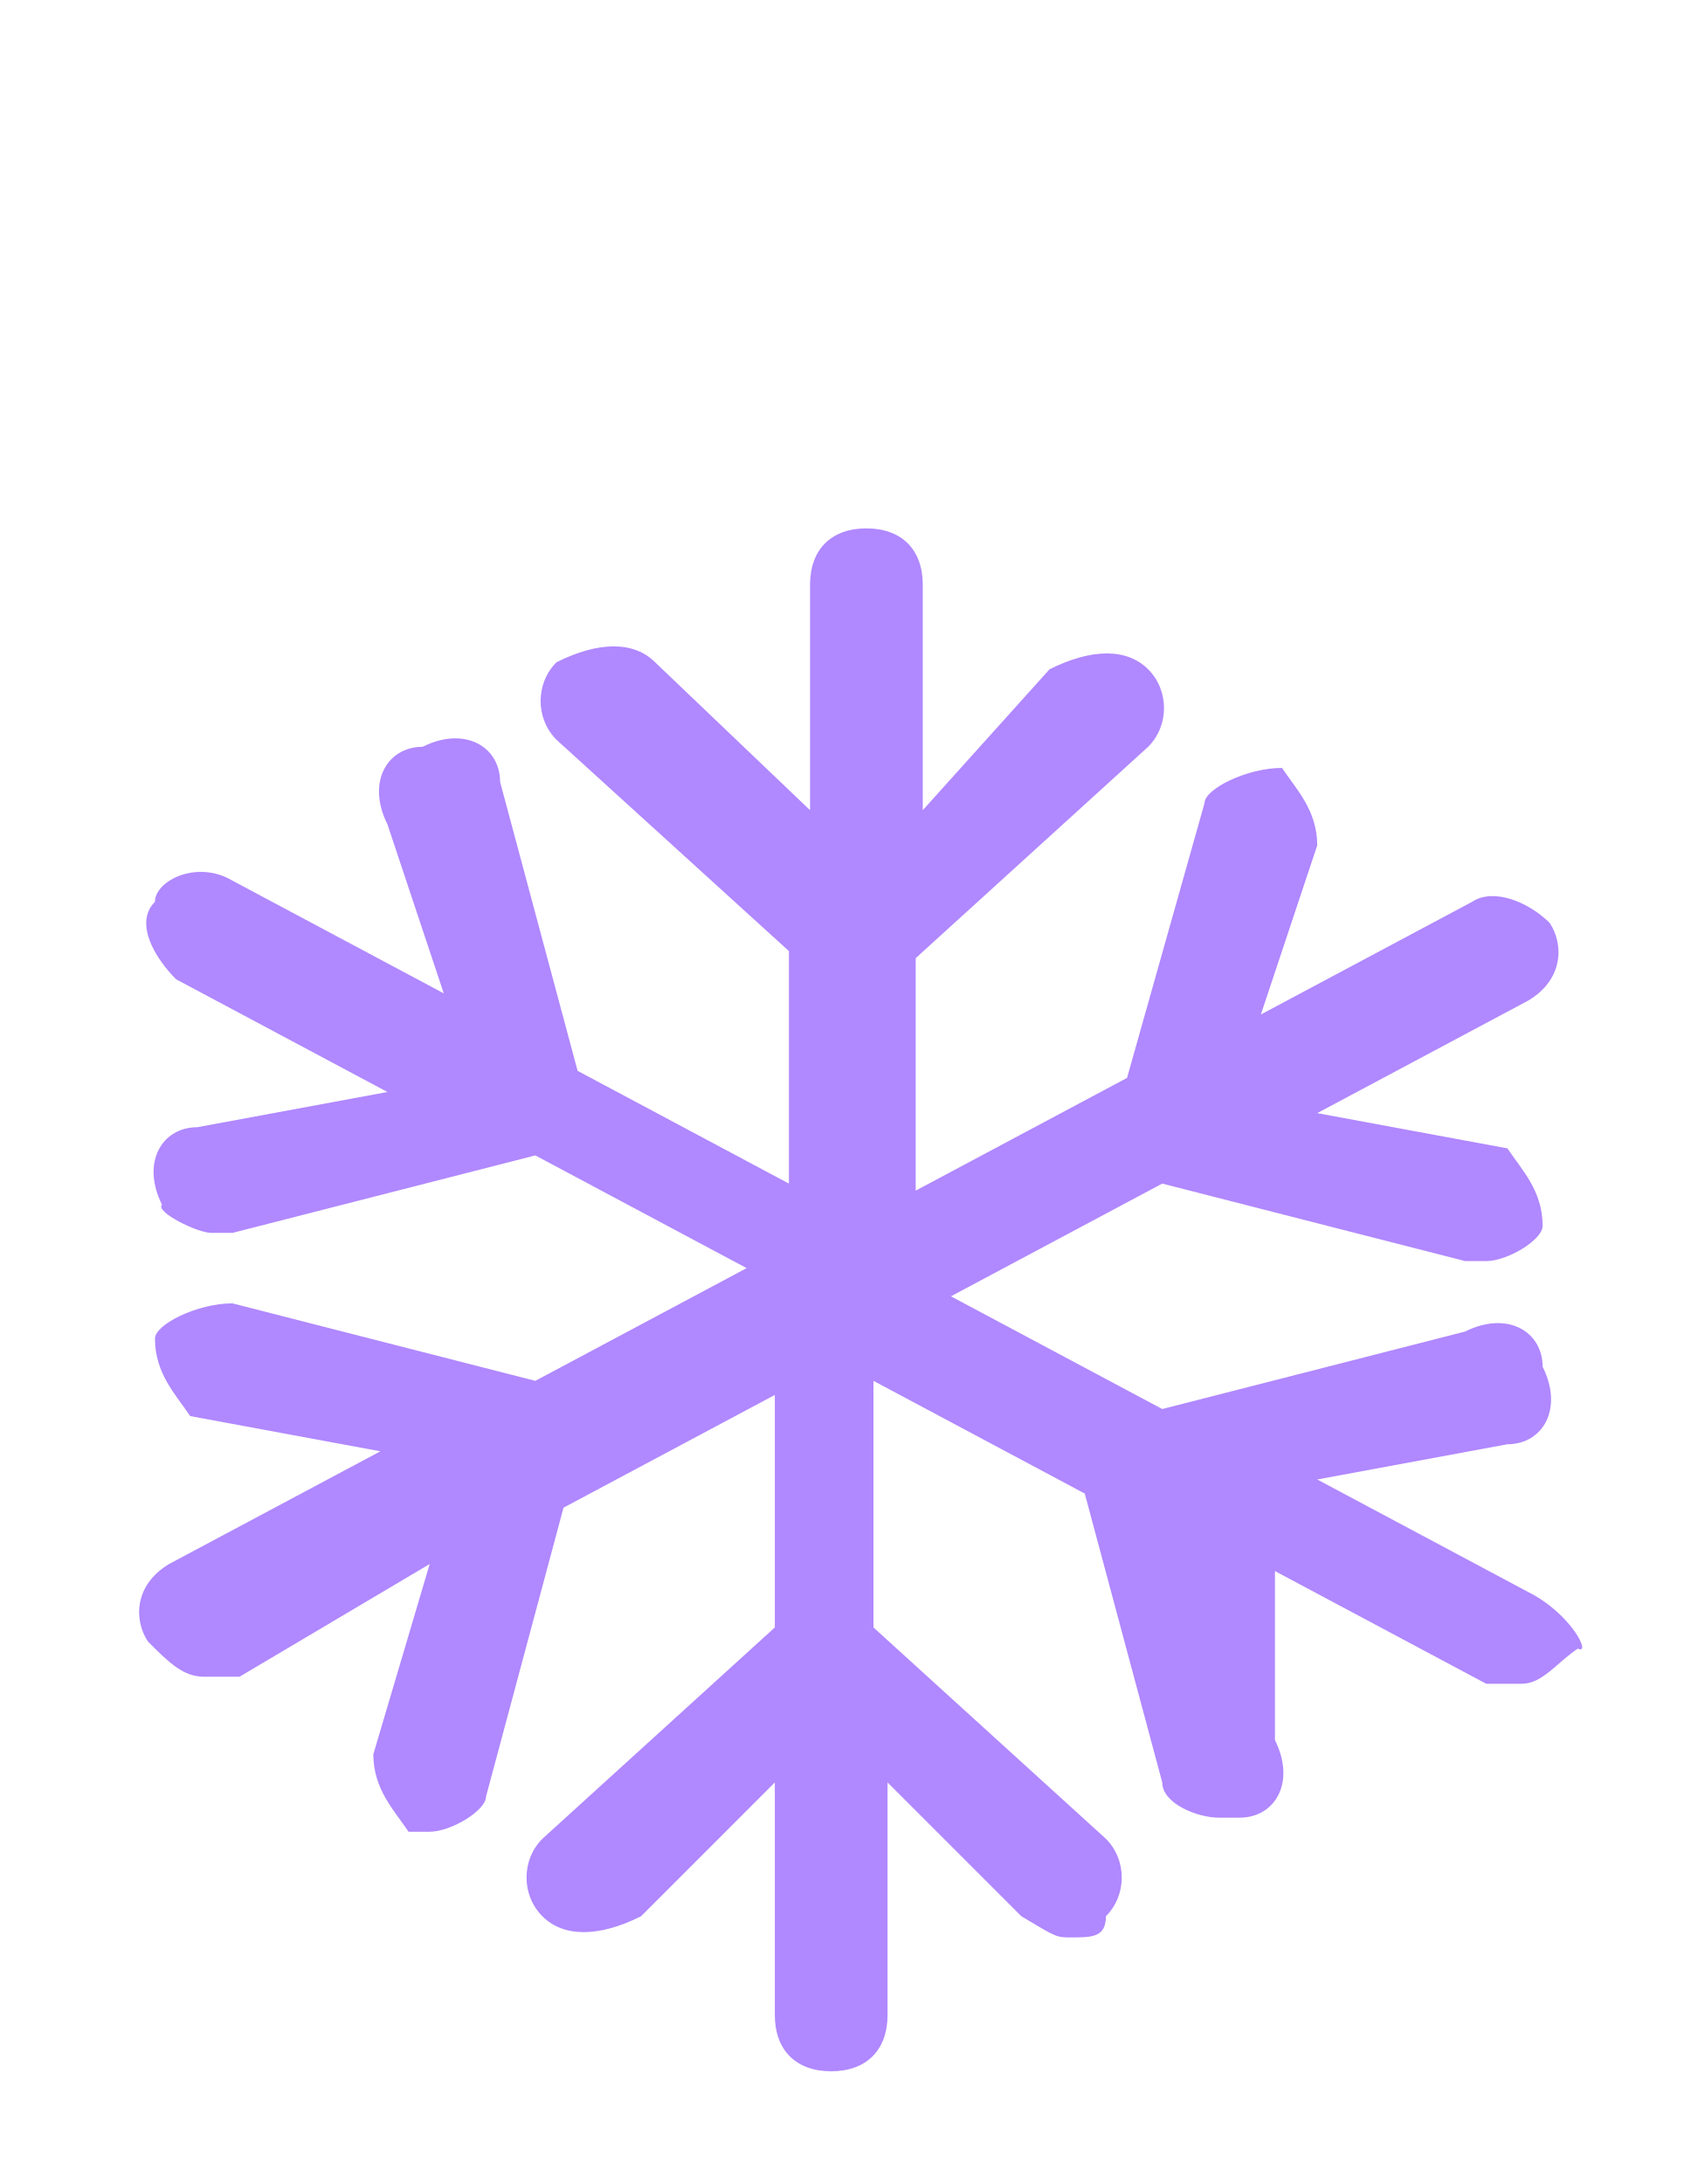
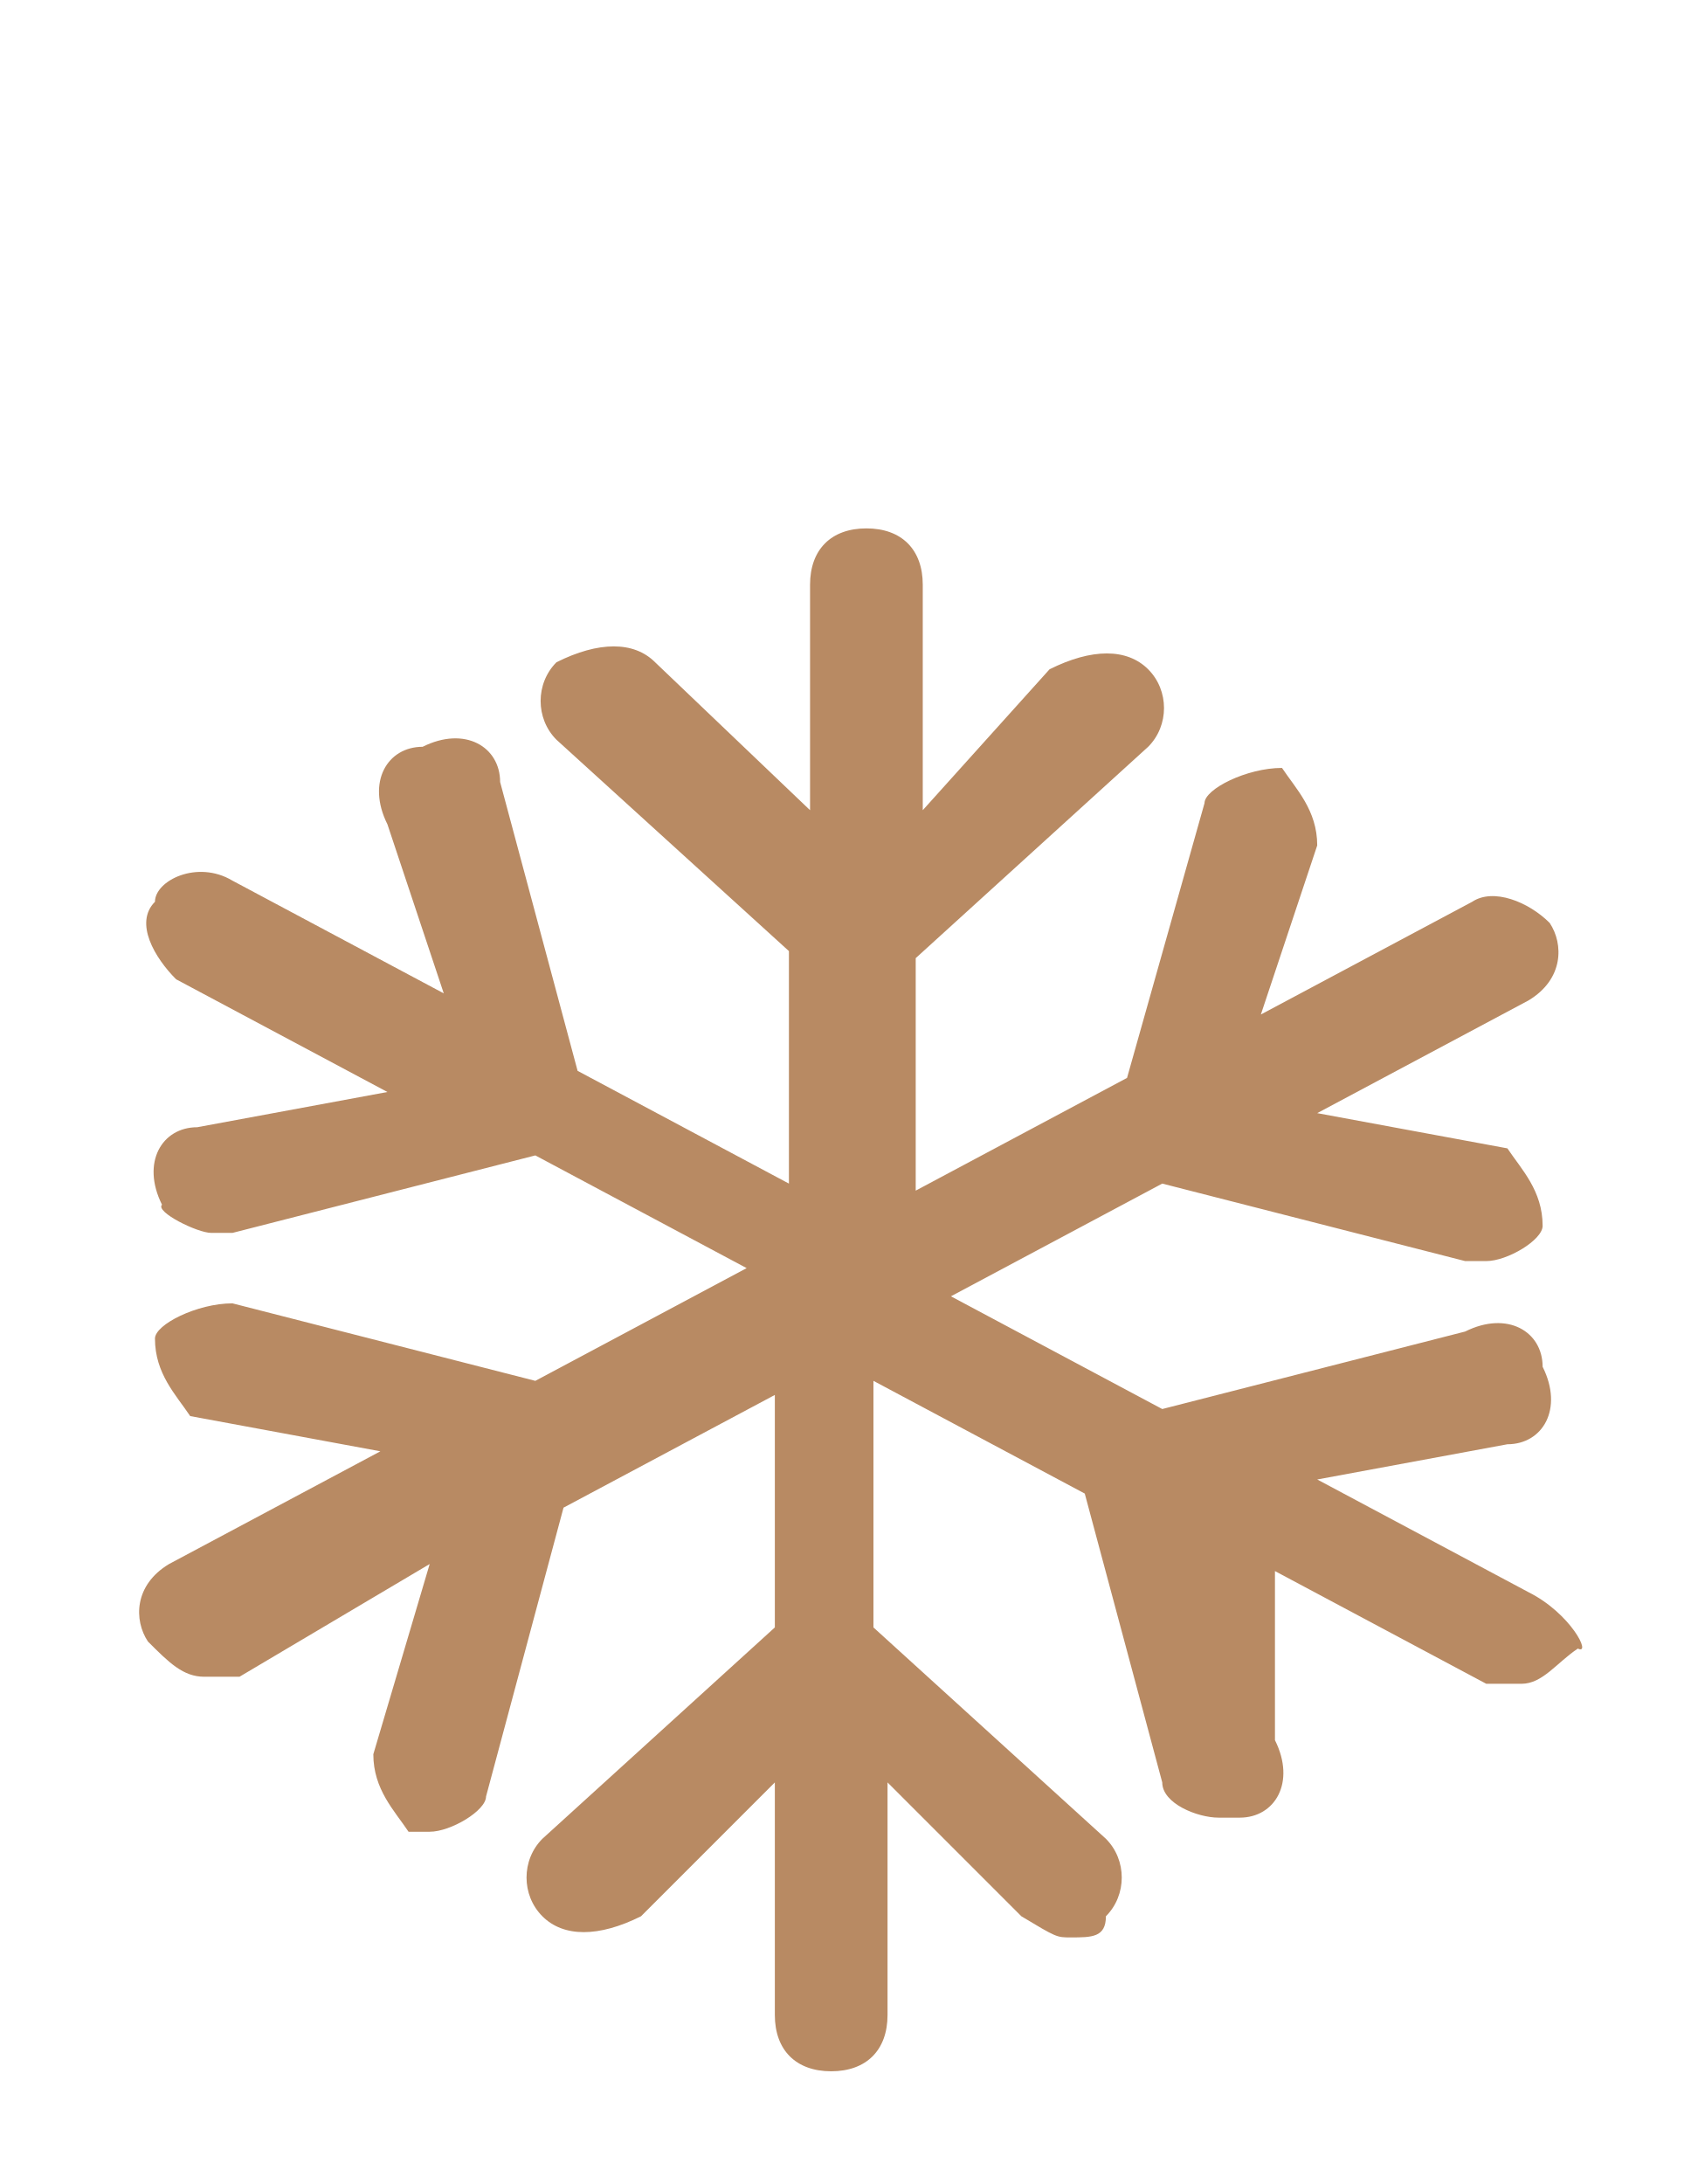
<svg xmlns="http://www.w3.org/2000/svg" version="1.1" id="Layer_1" x="0px" y="0px" width="24px" height="31px" viewBox="0 0 24 30" style="enable-background:new 0 0 24 30;" xml:space="preserve">
  <style type="text/css">
- 	.st0{fill:#B088FF;}
+ 	.st0{fill:#b88a63;}
</style>
  <path class="st0" d="M21.7,22.1l-3-1.6l2.7-0.5c0.5,0,0.8-0.5,0.5-1.1c0-0.5-0.5-0.8-1.1-0.5l-4.3,1.1l-3-1.6l3-1.6l4.3,1.1h0.3  c0.3,0,0.8-0.3,0.8-0.5c0-0.5-0.3-0.8-0.5-1.1l-2.7-0.5l3-1.6c0.5-0.3,0.5-0.8,0.3-1.1c-0.3-0.3-0.8-0.5-1.1-0.3l-3,1.6l0.8-2.4  c0-0.5-0.3-0.8-0.5-1.1c-0.5,0-1.1,0.3-1.1,0.5L16,14.8l-3,1.6v-3.3l3.3-3c0.3-0.3,0.3-0.8,0-1.1c-0.3-0.3-0.8-0.3-1.4,0L13.1,11  V7.8c0-0.5-0.3-0.8-0.8-0.8c-0.5,0-0.8,0.3-0.8,0.8V11L9.3,8.9C9,8.6,8.5,8.6,7.9,8.9c-0.3,0.3-0.3,0.8,0,1.1l3.3,3v3.3l-3-1.6  l-1.1-4.1c0-0.5-0.5-0.8-1.1-0.5c-0.5,0-0.8,0.5-0.5,1.1l0.8,2.4l-3-1.6c-0.5-0.3-1.1,0-1.1,0.3c-0.3,0.3,0,0.8,0.3,1.1l3,1.6  l-2.7,0.5c-0.5,0-0.8,0.5-0.5,1.1C2.2,16.7,2.8,17,3,17h0.3l4.3-1.1l3,1.6l-3,1.6l-4.3-1.1c-0.5,0-1.1,0.3-1.1,0.5  c0,0.5,0.3,0.8,0.5,1.1l2.7,0.5l-3,1.6c-0.5,0.3-0.5,0.8-0.3,1.1c0.3,0.3,0.5,0.5,0.8,0.5s0.3,0,0.5,0l2.7-1.6l-0.8,2.7  c0,0.5,0.3,0.8,0.5,1.1h0.3c0.3,0,0.8-0.3,0.8-0.5l1.1-4.1l3-1.6v3.3l-3.3,3c-0.3,0.3-0.3,0.8,0,1.1s0.8,0.3,1.4,0l1.9-1.9v3.3  c0,0.5,0.3,0.8,0.8,0.8c0.5,0,0.8-0.3,0.8-0.8v-3.3l1.9,1.9C15,27,15,27,15.2,27c0.3,0,0.5,0,0.5-0.3c0.3-0.3,0.3-0.8,0-1.1l-3.3-3  v-3.5l3,1.6l1.1,4.1c0,0.3,0.5,0.5,0.8,0.5h0.3c0.5,0,0.8-0.5,0.5-1.1v-2.4l3,1.6c0.3,0,0.3,0,0.5,0c0.3,0,0.5-0.3,0.8-0.5  C22.6,23,22.3,22.4,21.7,22.1z" />
</svg>
